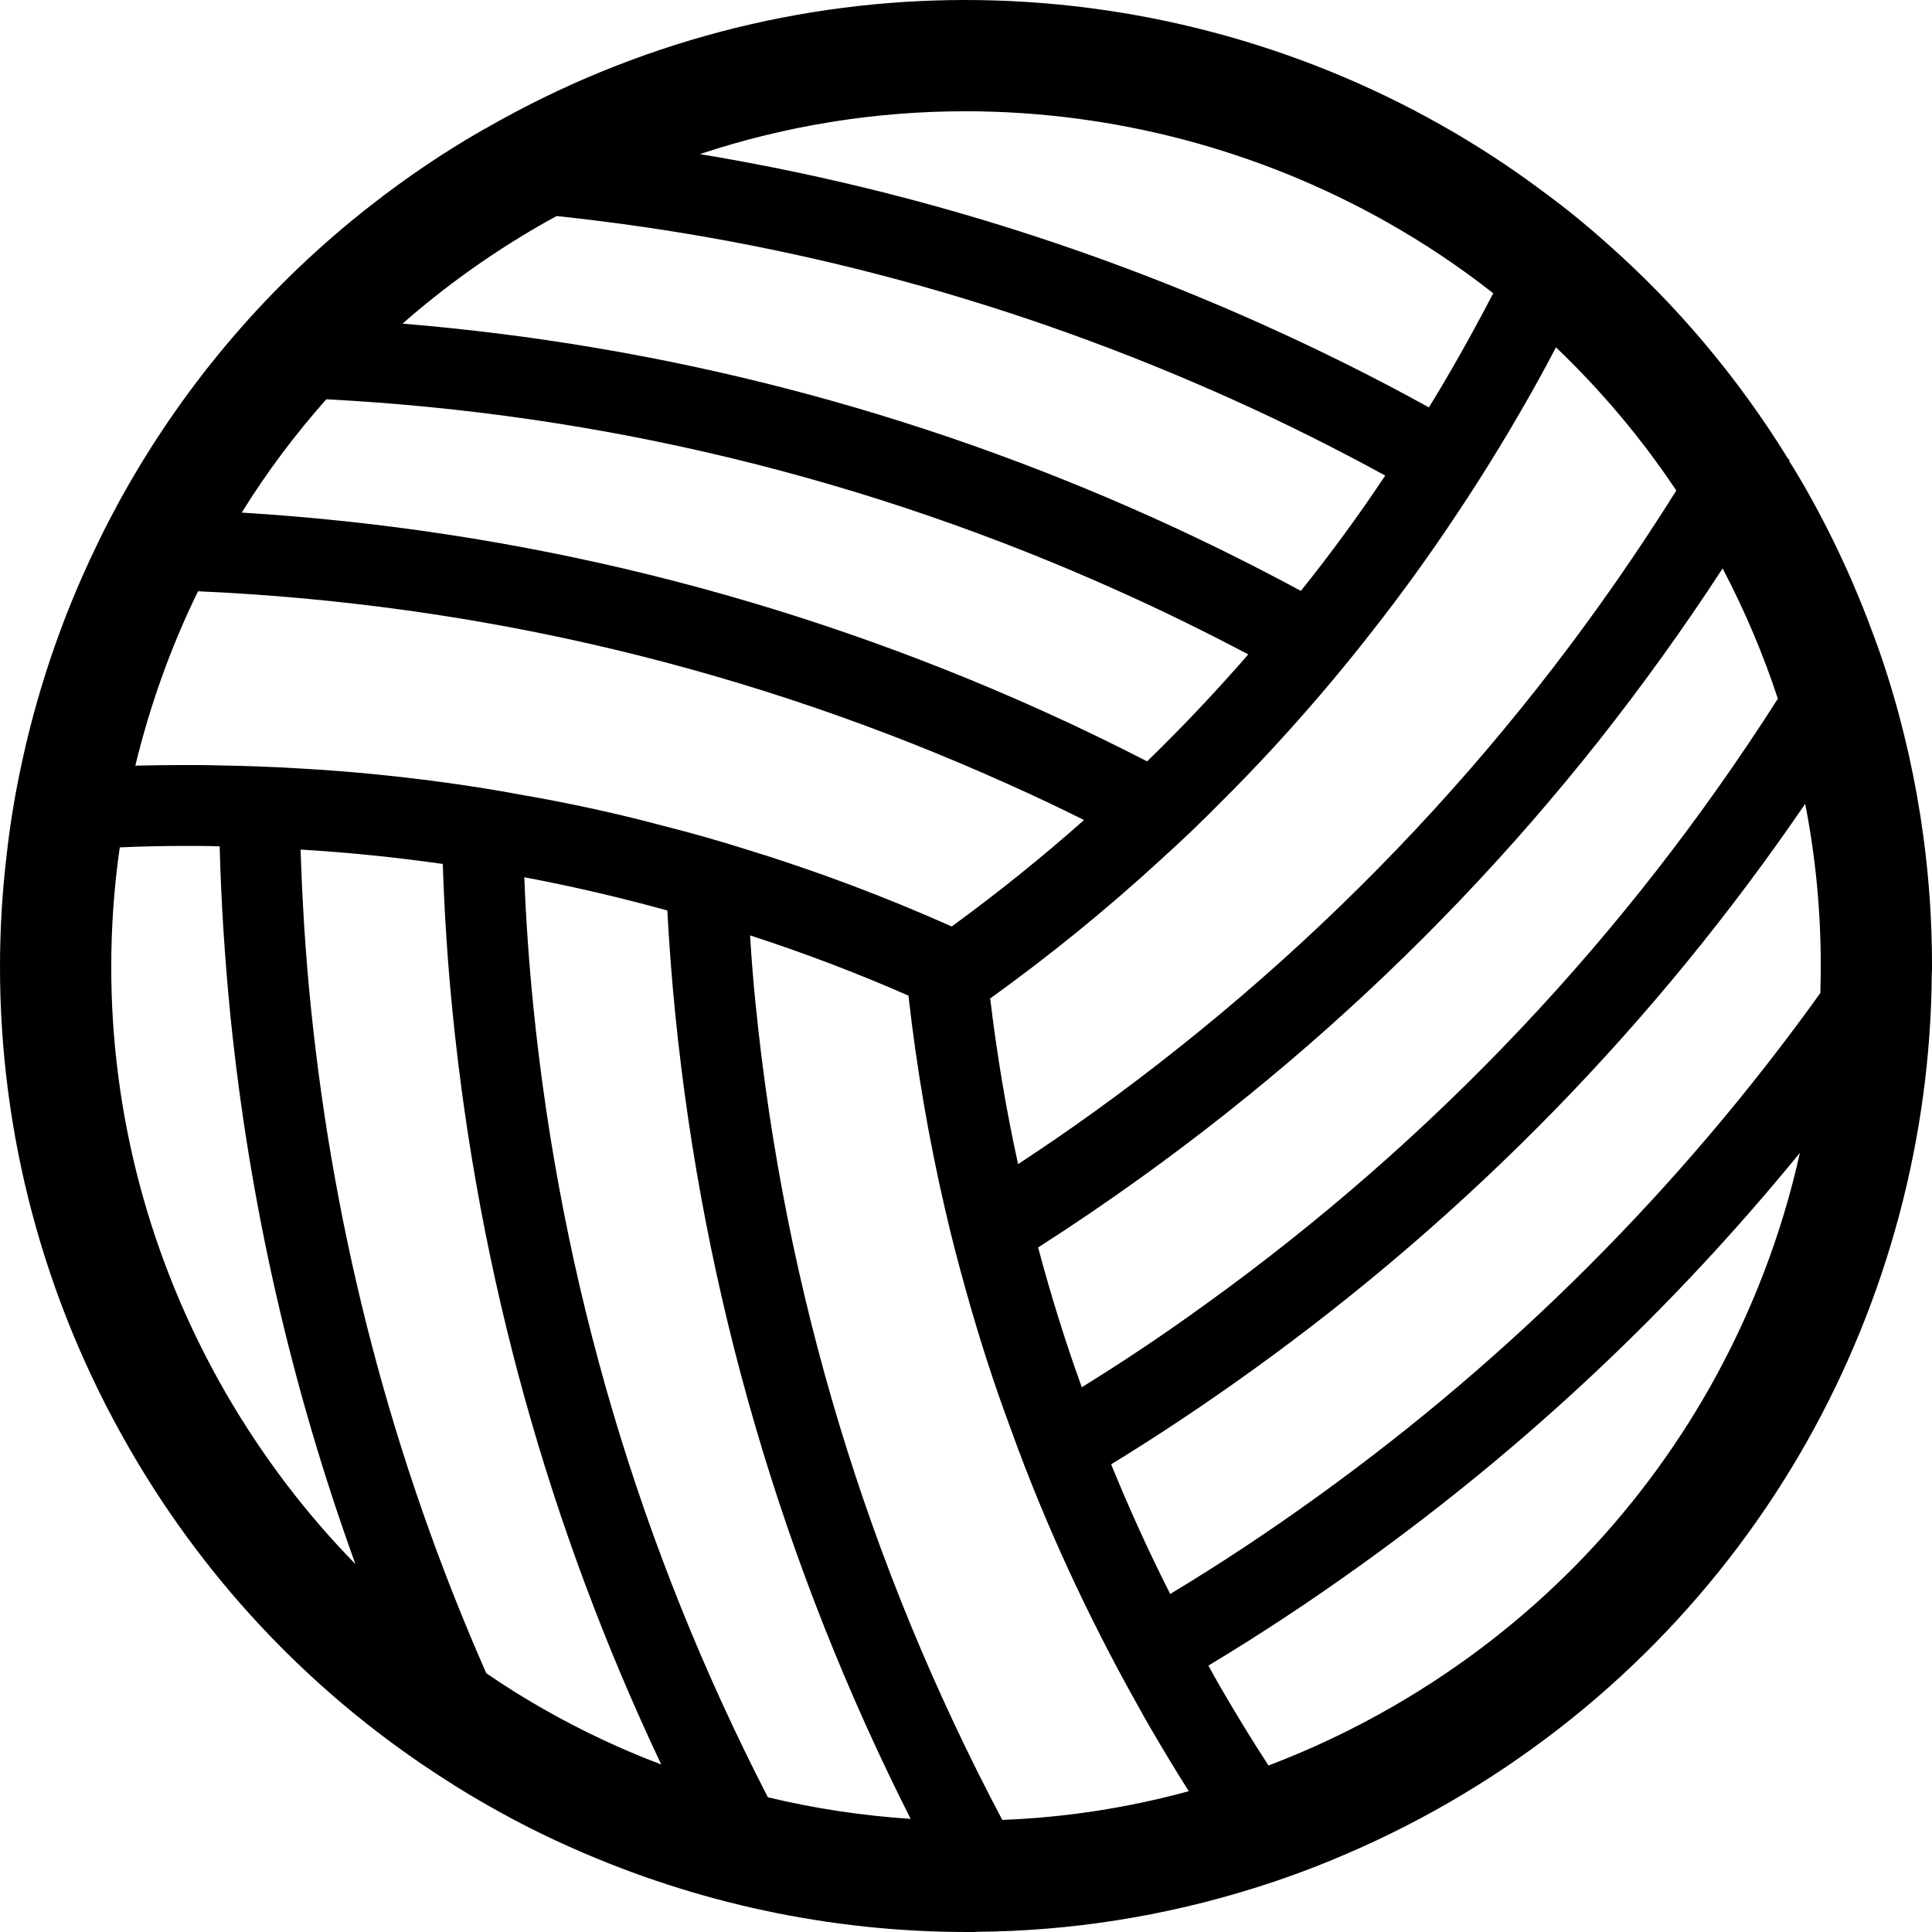
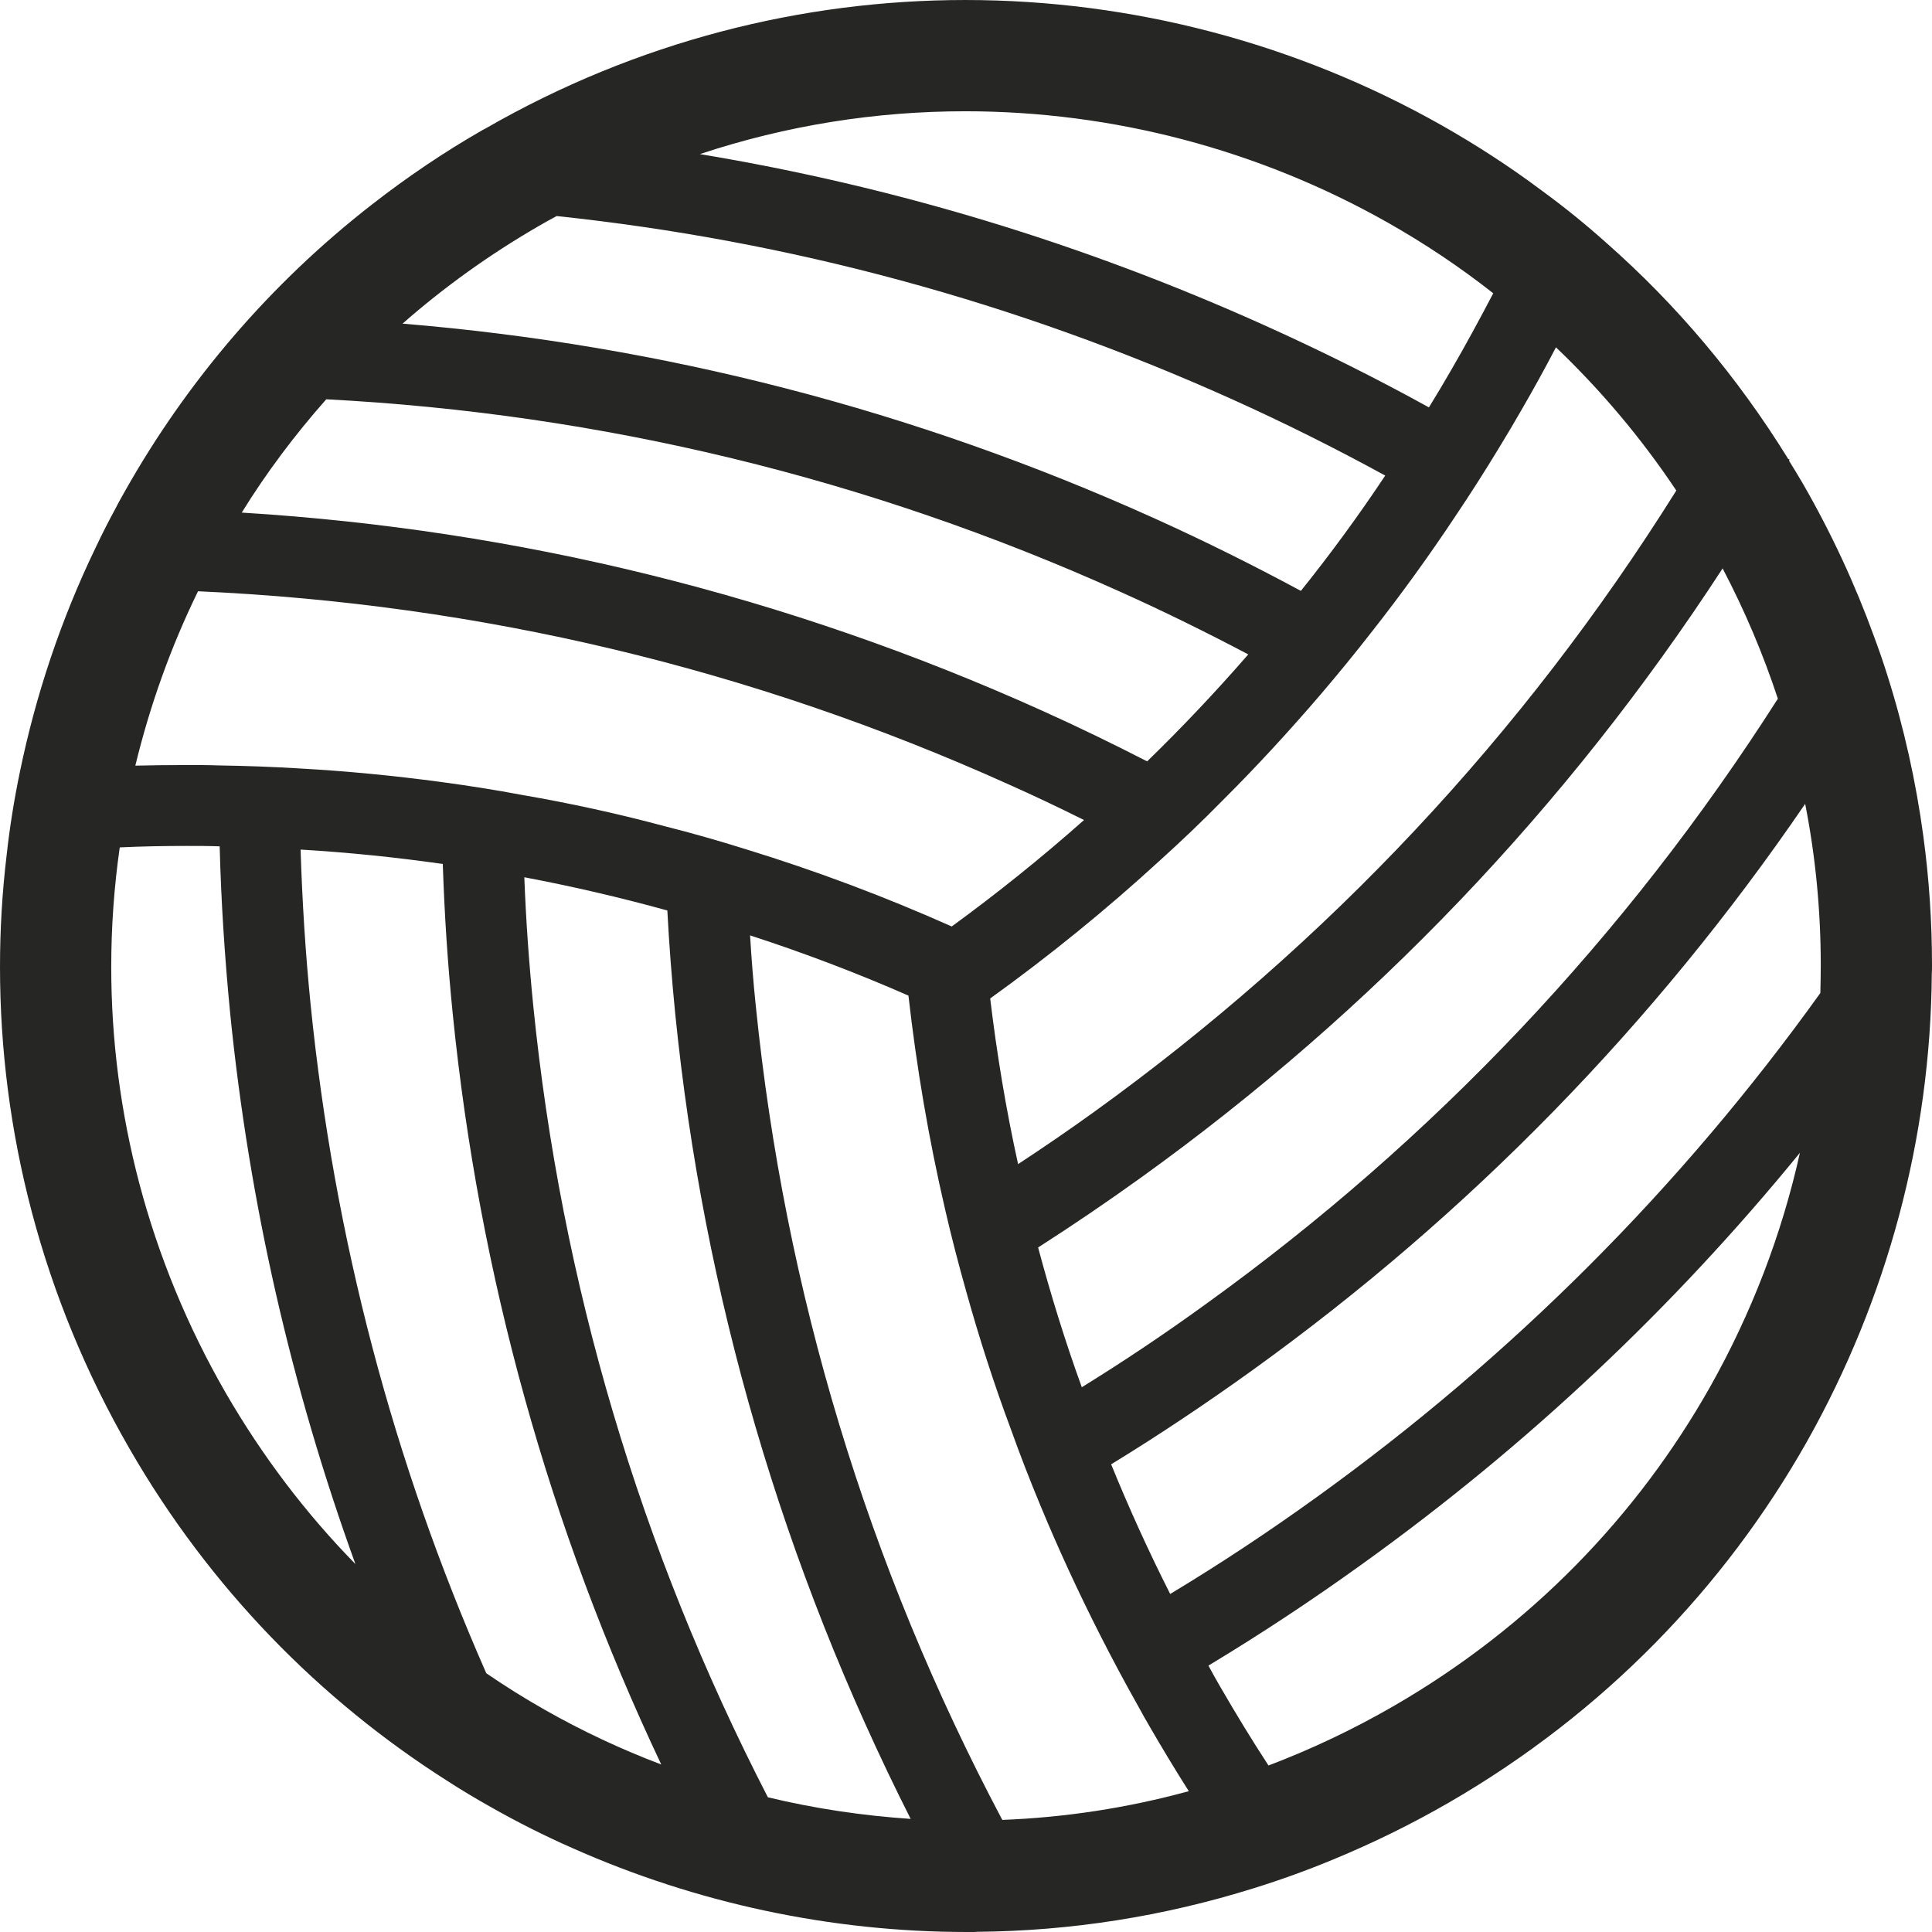
- <svg xmlns="http://www.w3.org/2000/svg" height="800px" width="800px" version="1.1" id="_x32_" viewBox="0 0 512 512" xml:space="preserve">
-   <style type="text/css">
- 	.st0{fill:#000000;}
- </style>
-   <g>
-     <path class="st0" d="M509.698,221.55c-1.937-14.31-5.095-28.627-9.549-42.668c-1.067-3.428-2.252-6.806-3.483-10.133   c-5.041-13.881-11.364-27.544-18.973-40.735c-1.18-1.982-2.361-3.974-3.596-5.949c0.055-0.101,0.109-0.168,0.164-0.269l-0.429-0.21   v-0.06c-13.457-21.762-29.648-40.852-47.928-56.985c-5.571-4.991-11.31-9.654-17.259-13.99   c-8.524-6.386-17.372-12.116-26.54-17.317C343.623,11.471,300.04,0.002,255.813,0.002c-43.206,0-87.113,10.99-127.21,34.089   c-0.164,0.059-0.374,0.169-0.538,0.269c-10.402,5.949-20.208,12.604-29.43,19.788c-27.178,21.115-49.158,47.062-65.396,75.79   c-0.861,1.554-1.773,3.108-2.576,4.713c-1.873,3.436-3.646,6.924-5.31,10.453C16.191,164.085,9.49,184.083,5.251,204.66   c-1.5,7.243-2.676,14.537-3.483,21.88C0.588,236.355,0,246.262,0,256.244c0,43.423,11.099,87.477,34.362,127.742   c21.233,36.837,50.39,66.472,84.004,87.857c3.807,2.47,7.667,4.773,11.583,6.974c7.071,4.016,14.309,7.672,21.704,10.924   c32.807,14.594,68.509,22.258,104.59,22.258h1.231c0.534,0,1.021,0,1.554-0.051h0.055c24.552-0.219,49.159-4.025,73.278-11.579   c7.079-2.202,14.049-4.722,21.015-7.613c10.398-4.302,20.586-9.276,30.61-15.065c41.008-23.695,73.072-57.087,94.83-95.578   c21.334-37.854,32.808-80.58,33.131-124.046c0.054-0.756,0.054-1.504,0.054-2.26C512,244.396,511.248,232.978,509.698,221.55z    M471.152,185.167c-40.206,63.036-91.188,116.954-151.816,160.588c-10.667,7.73-21.552,15.024-32.648,21.88   c-4.449-12.276-8.251-24.61-11.579-37.038c9.222-5.908,18.28-12.066,27.237-18.502c61.271-44.063,113.056-98.309,154.168-161.463   C462.413,161.892,467.29,173.42,471.152,185.167z M403.23,108.604c3.164-5.47,6.218-10.991,9.113-16.561   c11.797,11.259,22.519,23.905,31.896,37.954c-40.58,64.808-92.419,120.08-154.387,164.739c-6.596,4.764-13.297,9.327-20.048,13.772   c-3.218-14.587-5.63-29.215-7.394-43.904c15.65-11.259,30.715-23.485,45.134-36.718c5.516-4.983,10.986-10.192,16.238-15.545   c9.066-9.008,17.746-18.452,26.161-28.258c4.668-5.47,9.276-11.099,13.73-16.83c7.713-9.814,15.116-20.048,22.086-30.552   c3.962-5.898,7.822-11.956,11.524-18.065C399.319,115.309,401.298,111.982,403.23,108.604z M255.813,29.486   c39.13,0,77.731,10.184,111.82,29.425c9.76,5.52,19.191,11.797,28.093,18.813c-3.542,6.756-7.184,13.503-11.044,20.158   c-1.929,3.378-3.966,6.755-6.004,10.083c-14.154-7.823-28.682-15.057-43.579-21.762c-48.092-21.662-98.154-36.828-149.619-45.366   C208.532,33.184,232.223,29.486,255.813,29.486z M142.812,59.878c1.555-0.908,3.108-1.774,4.71-2.622   c61.813,6.529,121.693,22.78,178.784,48.457c13.94,6.269,27.552,13.075,40.794,20.318c-7.024,10.562-14.473,20.737-22.355,30.559   c-12.755-6.873-25.783-13.351-39.13-19.368c-63.258-28.509-130.053-45.776-198.937-51.456   C117.664,76.12,129.73,67.44,142.812,59.878z M86.466,105.814c73.013,3.814,143.615,20.905,210.356,50.986   c11.579,5.194,22.893,10.781,33.984,16.62c-8.579,9.865-17.528,19.342-26.804,28.35c-9.167-4.706-18.439-9.209-27.871-13.453   c-67.329-30.34-138.524-47.97-212.07-52.473C70.601,125.274,78.105,115.258,86.466,105.814z M52.478,156.691   c74.677,3.328,146.724,20.477,214.86,51.196c6.751,3.008,13.402,6.168,19.939,9.428c-11.31,10.034-22.998,19.41-35.055,28.208   c-17.692-7.882-35.916-14.747-54.629-20.486c-7.13-2.243-14.31-4.285-21.548-6.109c-12.385-3.328-24.926-6.058-37.634-8.251   c-7.125-1.345-14.31-2.471-21.49-3.437c-12.385-1.663-24.876-2.89-37.479-3.587c-7.071-0.437-14.255-0.698-21.439-0.807   c-2.84-0.101-5.681-0.101-8.524-0.101c-4.558,0-9.112,0.05-13.617,0.159C39.723,186.982,45.243,171.48,52.478,156.691z    M59.88,369.24c-20.585-35.702-30.4-74.564-30.4-112.996c0-10.621,0.756-21.225,2.256-31.678   c5.899-0.277,11.794-0.386,17.742-0.386c2.949,0,5.844,0,8.738,0.11c0.378,14.746,1.34,29.476,2.785,44.281   c5.042,50.23,16.192,99.006,33.185,145.918C81.159,401.194,69.635,386.07,59.88,369.24z M144.417,453.138   c-5.31-3.008-10.452-6.218-15.544-9.705c-24.77-56.237-40.311-115.466-46.537-177.014c-1.39-13.772-2.243-27.552-2.676-41.273   c12.708,0.756,25.249,2.042,37.685,3.815c0.429,13.183,1.286,26.366,2.625,39.609c6.97,69.472,25.573,136.272,55.268,199.038   C164.626,463.592,154.337,458.768,144.417,453.138z M203.495,476.296c-33.883-65.775-54.788-136.162-62.187-209.877   c-1.126-11.302-1.933-22.67-2.357-33.938c12.81,2.42,25.464,5.37,37.9,8.806c0.482,9.058,1.176,18.166,2.084,27.283   c7.511,74.782,28.522,146.447,62.4,213.457C228.581,481.17,215.872,479.287,203.495,476.296z M265.619,482.295   c-35.752-67.488-57.675-139.96-65.342-215.876c-0.643-6.159-1.13-12.368-1.5-18.536c14.309,4.655,28.304,9.965,41.97,15.964   c2.147,18.99,5.361,37.955,9.755,56.826c1.664,7.243,3.542,14.428,5.579,21.662c3.428,12.276,7.34,24.442,11.843,36.509   c2.416,6.755,5.042,13.503,7.827,20.208c4.773,11.52,10.024,22.888,15.763,34.189c3.214,6.336,6.592,12.663,10.129,18.931   c1.021,1.874,2.038,3.706,3.109,5.52c3.328,5.739,6.752,11.42,10.293,16.991C298.75,479.136,282.188,481.657,265.619,482.295z    M453.137,367.635c-19.242,34.039-47.495,63.523-83.895,84.537c-10.772,6.218-21.812,11.42-33.076,15.704   c-4.449-6.806-8.68-13.772-12.81-20.906c-1.076-1.814-2.088-3.696-3.109-5.57c13.99-8.428,27.661-17.469,41.062-27.131   c43.479-31.25,82.176-67.699,115.686-108.762C472.168,327.219,464.128,348.116,453.137,367.635z M482.411,263.159   c-36.992,51.574-81.752,96.376-133.591,133.683c-12.654,9.116-25.518,17.645-38.706,25.576   c-5.735-11.309-10.932-22.787-15.65-34.357c12.7-7.773,25.14-16.09,37.362-24.88C389.4,321.741,438.559,271.351,478.39,213.03   c2.785,14.158,4.13,28.468,4.13,42.777C482.52,258.286,482.466,260.689,482.411,263.159z" />
+ <svg xmlns="http://www.w3.org/2000/svg" height="800px" width="800px" version="1.1" id="_x32_" viewBox="0 0 512 512" xml:space="preserve" fill="#000000">
+   <g id="SVGRepo_bgCarrier" stroke-width="0" />
+   <g id="SVGRepo_tracerCarrier" stroke-linecap="round" stroke-linejoin="round" />
+   <g id="SVGRepo_iconCarrier">
+     <style type="text/css"> .st0{fill:#262625;} </style>
+     <g>
+       <path class="st0" d="M509.698,221.55c-1.937-14.31-5.095-28.627-9.549-42.668c-1.067-3.428-2.252-6.806-3.483-10.133 c-5.041-13.881-11.364-27.544-18.973-40.735c-1.18-1.982-2.361-3.974-3.596-5.949c0.055-0.101,0.109-0.168,0.164-0.269l-0.429-0.21 v-0.06c-13.457-21.762-29.648-40.852-47.928-56.985c-5.571-4.991-11.31-9.654-17.259-13.99 c-8.524-6.386-17.372-12.116-26.54-17.317C343.623,11.471,300.04,0.002,255.813,0.002c-43.206,0-87.113,10.99-127.21,34.089 c-0.164,0.059-0.374,0.169-0.538,0.269c-10.402,5.949-20.208,12.604-29.43,19.788c-27.178,21.115-49.158,47.062-65.396,75.79 c-0.861,1.554-1.773,3.108-2.576,4.713c-1.873,3.436-3.646,6.924-5.31,10.453C16.191,164.085,9.49,184.083,5.251,204.66 c-1.5,7.243-2.676,14.537-3.483,21.88C0.588,236.355,0,246.262,0,256.244c0,43.423,11.099,87.477,34.362,127.742 c21.233,36.837,50.39,66.472,84.004,87.857c3.807,2.47,7.667,4.773,11.583,6.974c7.071,4.016,14.309,7.672,21.704,10.924 c32.807,14.594,68.509,22.258,104.59,22.258h1.231c0.534,0,1.021,0,1.554-0.051h0.055c24.552-0.219,49.159-4.025,73.278-11.579 c7.079-2.202,14.049-4.722,21.015-7.613c10.398-4.302,20.586-9.276,30.61-15.065c41.008-23.695,73.072-57.087,94.83-95.578 c21.334-37.854,32.808-80.58,33.131-124.046c0.054-0.756,0.054-1.504,0.054-2.26C512,244.396,511.248,232.978,509.698,221.55z M471.152,185.167c-40.206,63.036-91.188,116.954-151.816,160.588c-10.667,7.73-21.552,15.024-32.648,21.88 c-4.449-12.276-8.251-24.61-11.579-37.038c9.222-5.908,18.28-12.066,27.237-18.502c61.271-44.063,113.056-98.309,154.168-161.463 C462.413,161.892,467.29,173.42,471.152,185.167z M403.23,108.604c3.164-5.47,6.218-10.991,9.113-16.561 c11.797,11.259,22.519,23.905,31.896,37.954c-40.58,64.808-92.419,120.08-154.387,164.739c-6.596,4.764-13.297,9.327-20.048,13.772 c-3.218-14.587-5.63-29.215-7.394-43.904c15.65-11.259,30.715-23.485,45.134-36.718c5.516-4.983,10.986-10.192,16.238-15.545 c9.066-9.008,17.746-18.452,26.161-28.258c4.668-5.47,9.276-11.099,13.73-16.83c7.713-9.814,15.116-20.048,22.086-30.552 c3.962-5.898,7.822-11.956,11.524-18.065C399.319,115.309,401.298,111.982,403.23,108.604z M255.813,29.486 c39.13,0,77.731,10.184,111.82,29.425c9.76,5.52,19.191,11.797,28.093,18.813c-3.542,6.756-7.184,13.503-11.044,20.158 c-1.929,3.378-3.966,6.755-6.004,10.083c-14.154-7.823-28.682-15.057-43.579-21.762c-48.092-21.662-98.154-36.828-149.619-45.366 C208.532,33.184,232.223,29.486,255.813,29.486z M142.812,59.878c1.555-0.908,3.108-1.774,4.71-2.622 c61.813,6.529,121.693,22.78,178.784,48.457c13.94,6.269,27.552,13.075,40.794,20.318c-7.024,10.562-14.473,20.737-22.355,30.559 c-12.755-6.873-25.783-13.351-39.13-19.368c-63.258-28.509-130.053-45.776-198.937-51.456 C117.664,76.12,129.73,67.44,142.812,59.878z M86.466,105.814c73.013,3.814,143.615,20.905,210.356,50.986 c11.579,5.194,22.893,10.781,33.984,16.62c-8.579,9.865-17.528,19.342-26.804,28.35c-9.167-4.706-18.439-9.209-27.871-13.453 c-67.329-30.34-138.524-47.97-212.07-52.473C70.601,125.274,78.105,115.258,86.466,105.814z M52.478,156.691 c74.677,3.328,146.724,20.477,214.86,51.196c6.751,3.008,13.402,6.168,19.939,9.428c-11.31,10.034-22.998,19.41-35.055,28.208 c-17.692-7.882-35.916-14.747-54.629-20.486c-7.13-2.243-14.31-4.285-21.548-6.109c-12.385-3.328-24.926-6.058-37.634-8.251 c-7.125-1.345-14.31-2.471-21.49-3.437c-12.385-1.663-24.876-2.89-37.479-3.587c-7.071-0.437-14.255-0.698-21.439-0.807 c-2.84-0.101-5.681-0.101-8.524-0.101c-4.558,0-9.112,0.05-13.617,0.159C39.723,186.982,45.243,171.48,52.478,156.691z M59.88,369.24c-20.585-35.702-30.4-74.564-30.4-112.996c0-10.621,0.756-21.225,2.256-31.678 c5.899-0.277,11.794-0.386,17.742-0.386c2.949,0,5.844,0,8.738,0.11c0.378,14.746,1.34,29.476,2.785,44.281 c5.042,50.23,16.192,99.006,33.185,145.918C81.159,401.194,69.635,386.07,59.88,369.24z M144.417,453.138 c-5.31-3.008-10.452-6.218-15.544-9.705c-24.77-56.237-40.311-115.466-46.537-177.014c-1.39-13.772-2.243-27.552-2.676-41.273 c12.708,0.756,25.249,2.042,37.685,3.815c0.429,13.183,1.286,26.366,2.625,39.609c6.97,69.472,25.573,136.272,55.268,199.038 C164.626,463.592,154.337,458.768,144.417,453.138z M203.495,476.296c-33.883-65.775-54.788-136.162-62.187-209.877 c-1.126-11.302-1.933-22.67-2.357-33.938c12.81,2.42,25.464,5.37,37.9,8.806c0.482,9.058,1.176,18.166,2.084,27.283 c7.511,74.782,28.522,146.447,62.4,213.457C228.581,481.17,215.872,479.287,203.495,476.296z M265.619,482.295 c-35.752-67.488-57.675-139.96-65.342-215.876c-0.643-6.159-1.13-12.368-1.5-18.536c14.309,4.655,28.304,9.965,41.97,15.964 c2.147,18.99,5.361,37.955,9.755,56.826c1.664,7.243,3.542,14.428,5.579,21.662c3.428,12.276,7.34,24.442,11.843,36.509 c2.416,6.755,5.042,13.503,7.827,20.208c4.773,11.52,10.024,22.888,15.763,34.189c3.214,6.336,6.592,12.663,10.129,18.931 c1.021,1.874,2.038,3.706,3.109,5.52c3.328,5.739,6.752,11.42,10.293,16.991C298.75,479.136,282.188,481.657,265.619,482.295z M453.137,367.635c-19.242,34.039-47.495,63.523-83.895,84.537c-10.772,6.218-21.812,11.42-33.076,15.704 c-4.449-6.806-8.68-13.772-12.81-20.906c-1.076-1.814-2.088-3.696-3.109-5.57c13.99-8.428,27.661-17.469,41.062-27.131 c43.479-31.25,82.176-67.699,115.686-108.762C472.168,327.219,464.128,348.116,453.137,367.635z M482.411,263.159 c-36.992,51.574-81.752,96.376-133.591,133.683c-12.654,9.116-25.518,17.645-38.706,25.576 c-5.735-11.309-10.932-22.787-15.65-34.357c12.7-7.773,25.14-16.09,37.362-24.88C389.4,321.741,438.559,271.351,478.39,213.03 c2.785,14.158,4.13,28.468,4.13,42.777C482.52,258.286,482.466,260.689,482.411,263.159z" />
+     </g>
  </g>
</svg>
